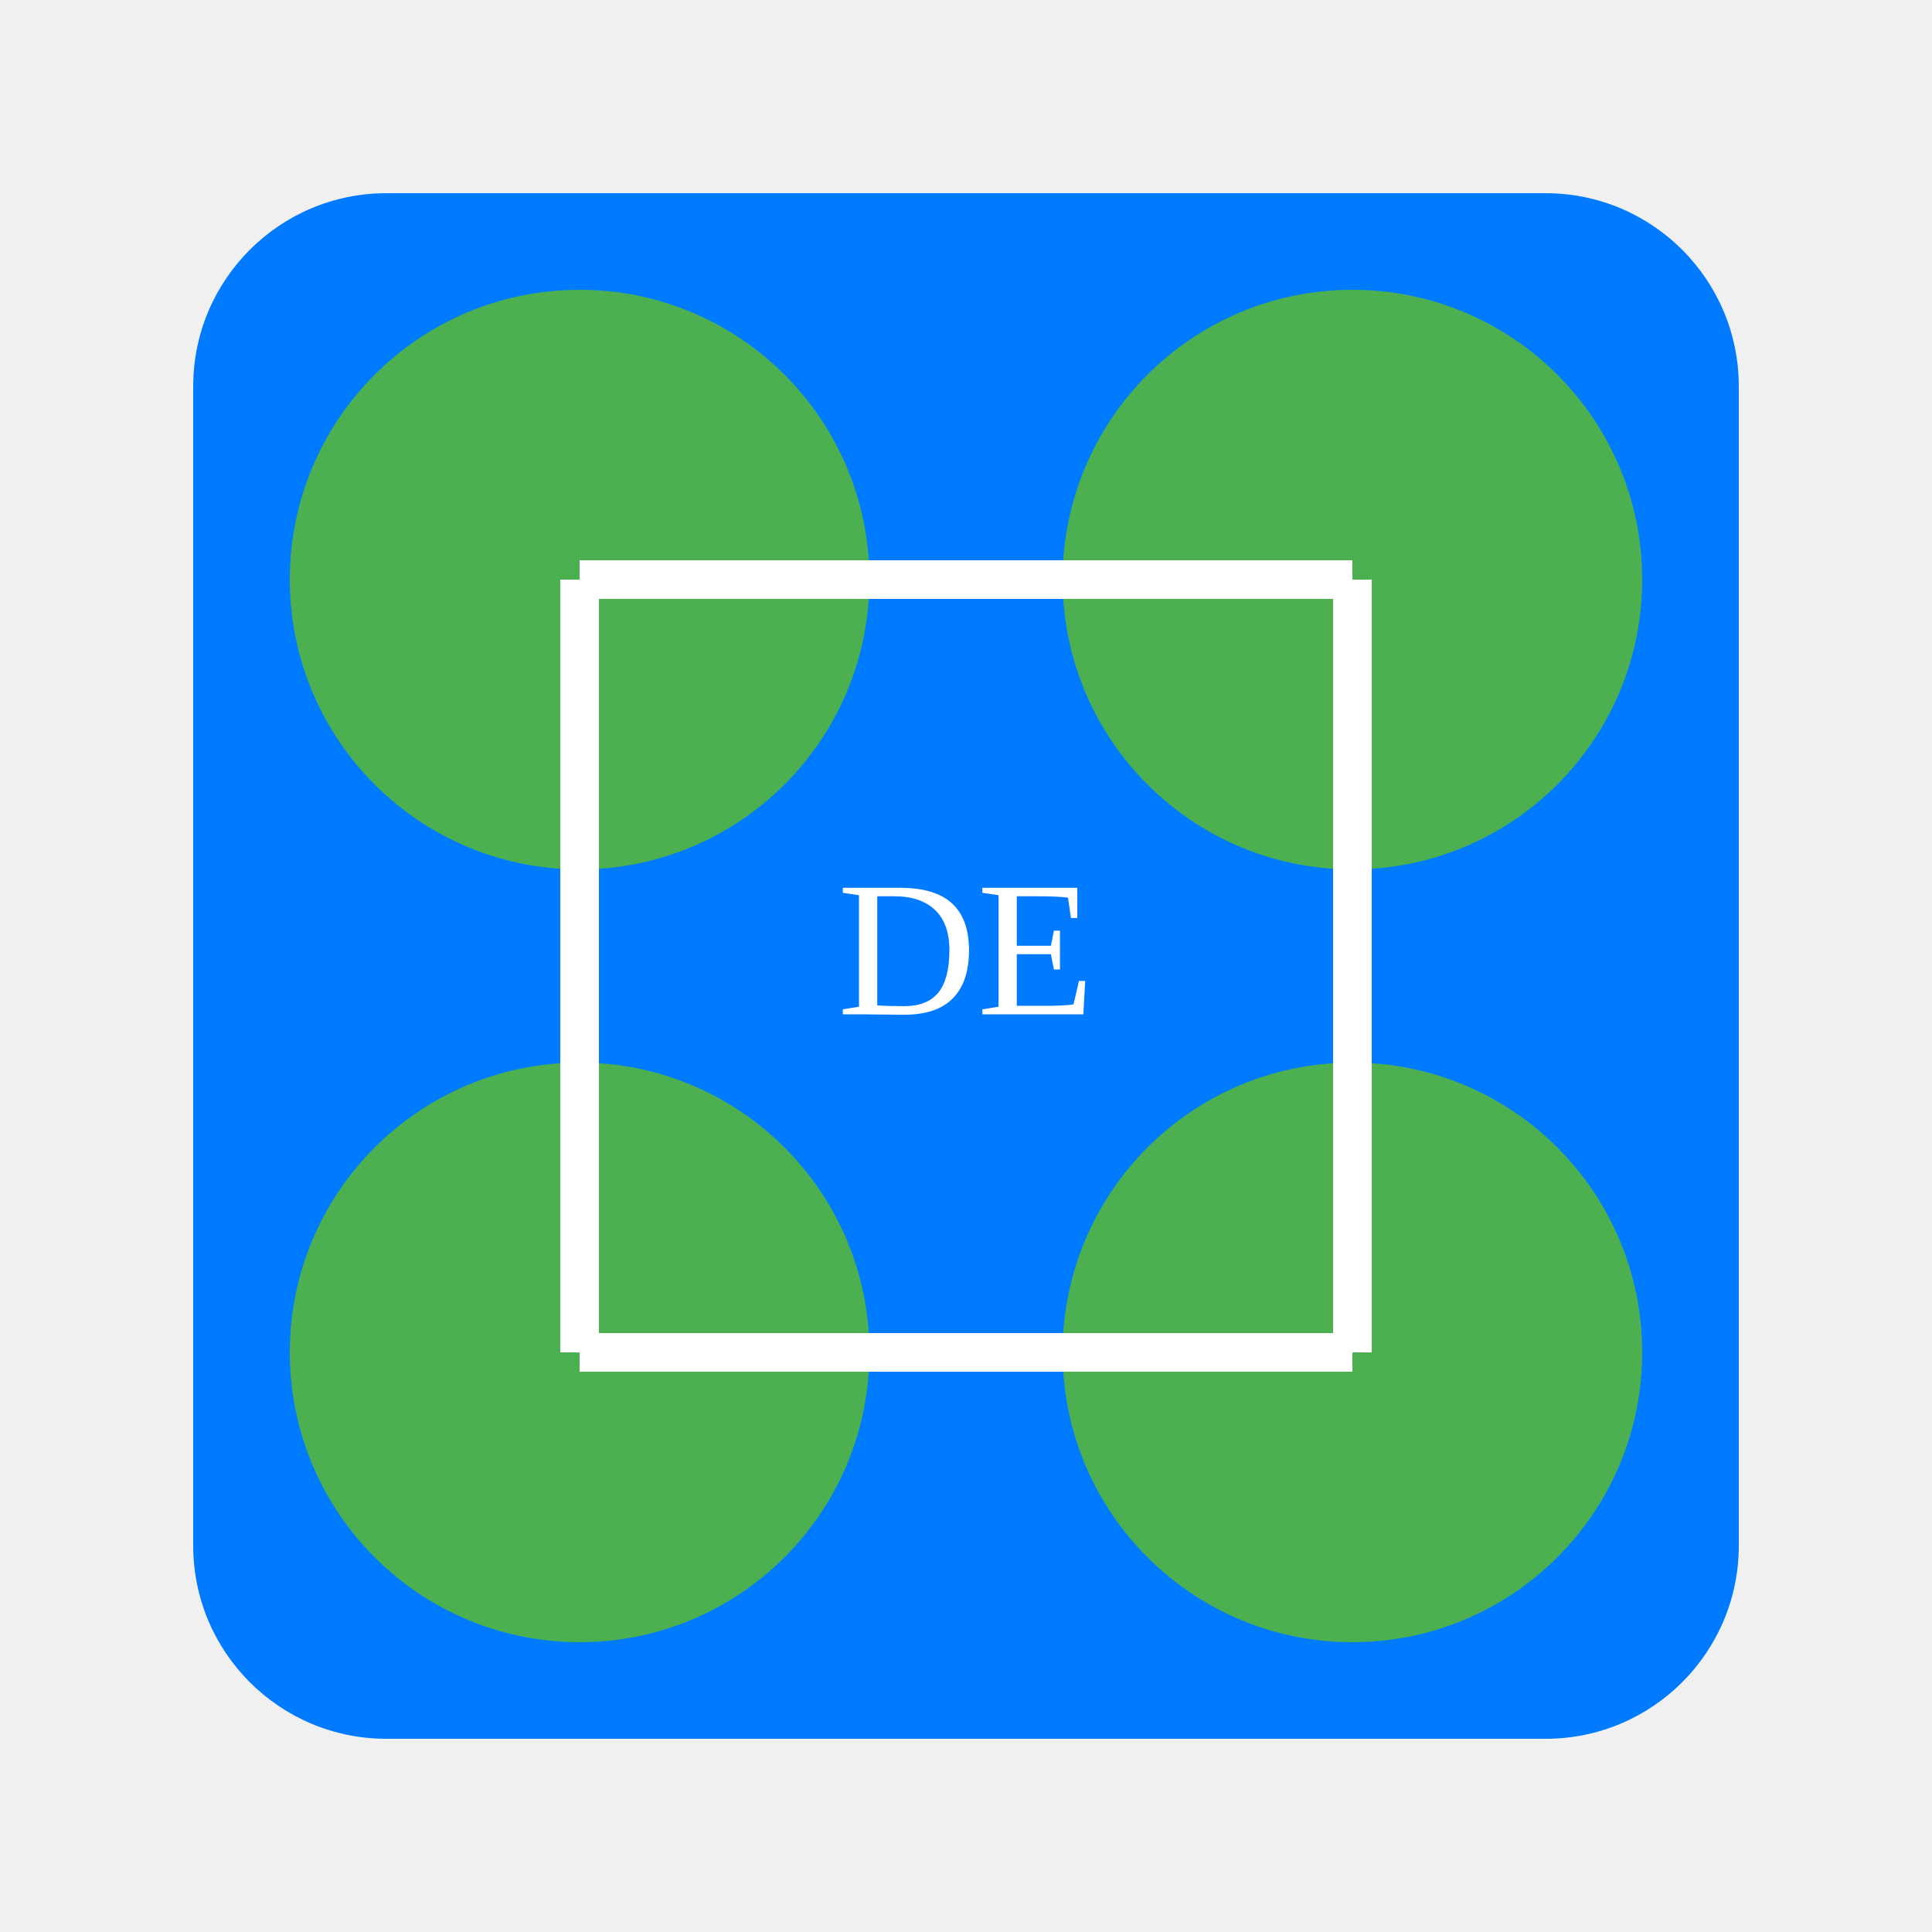
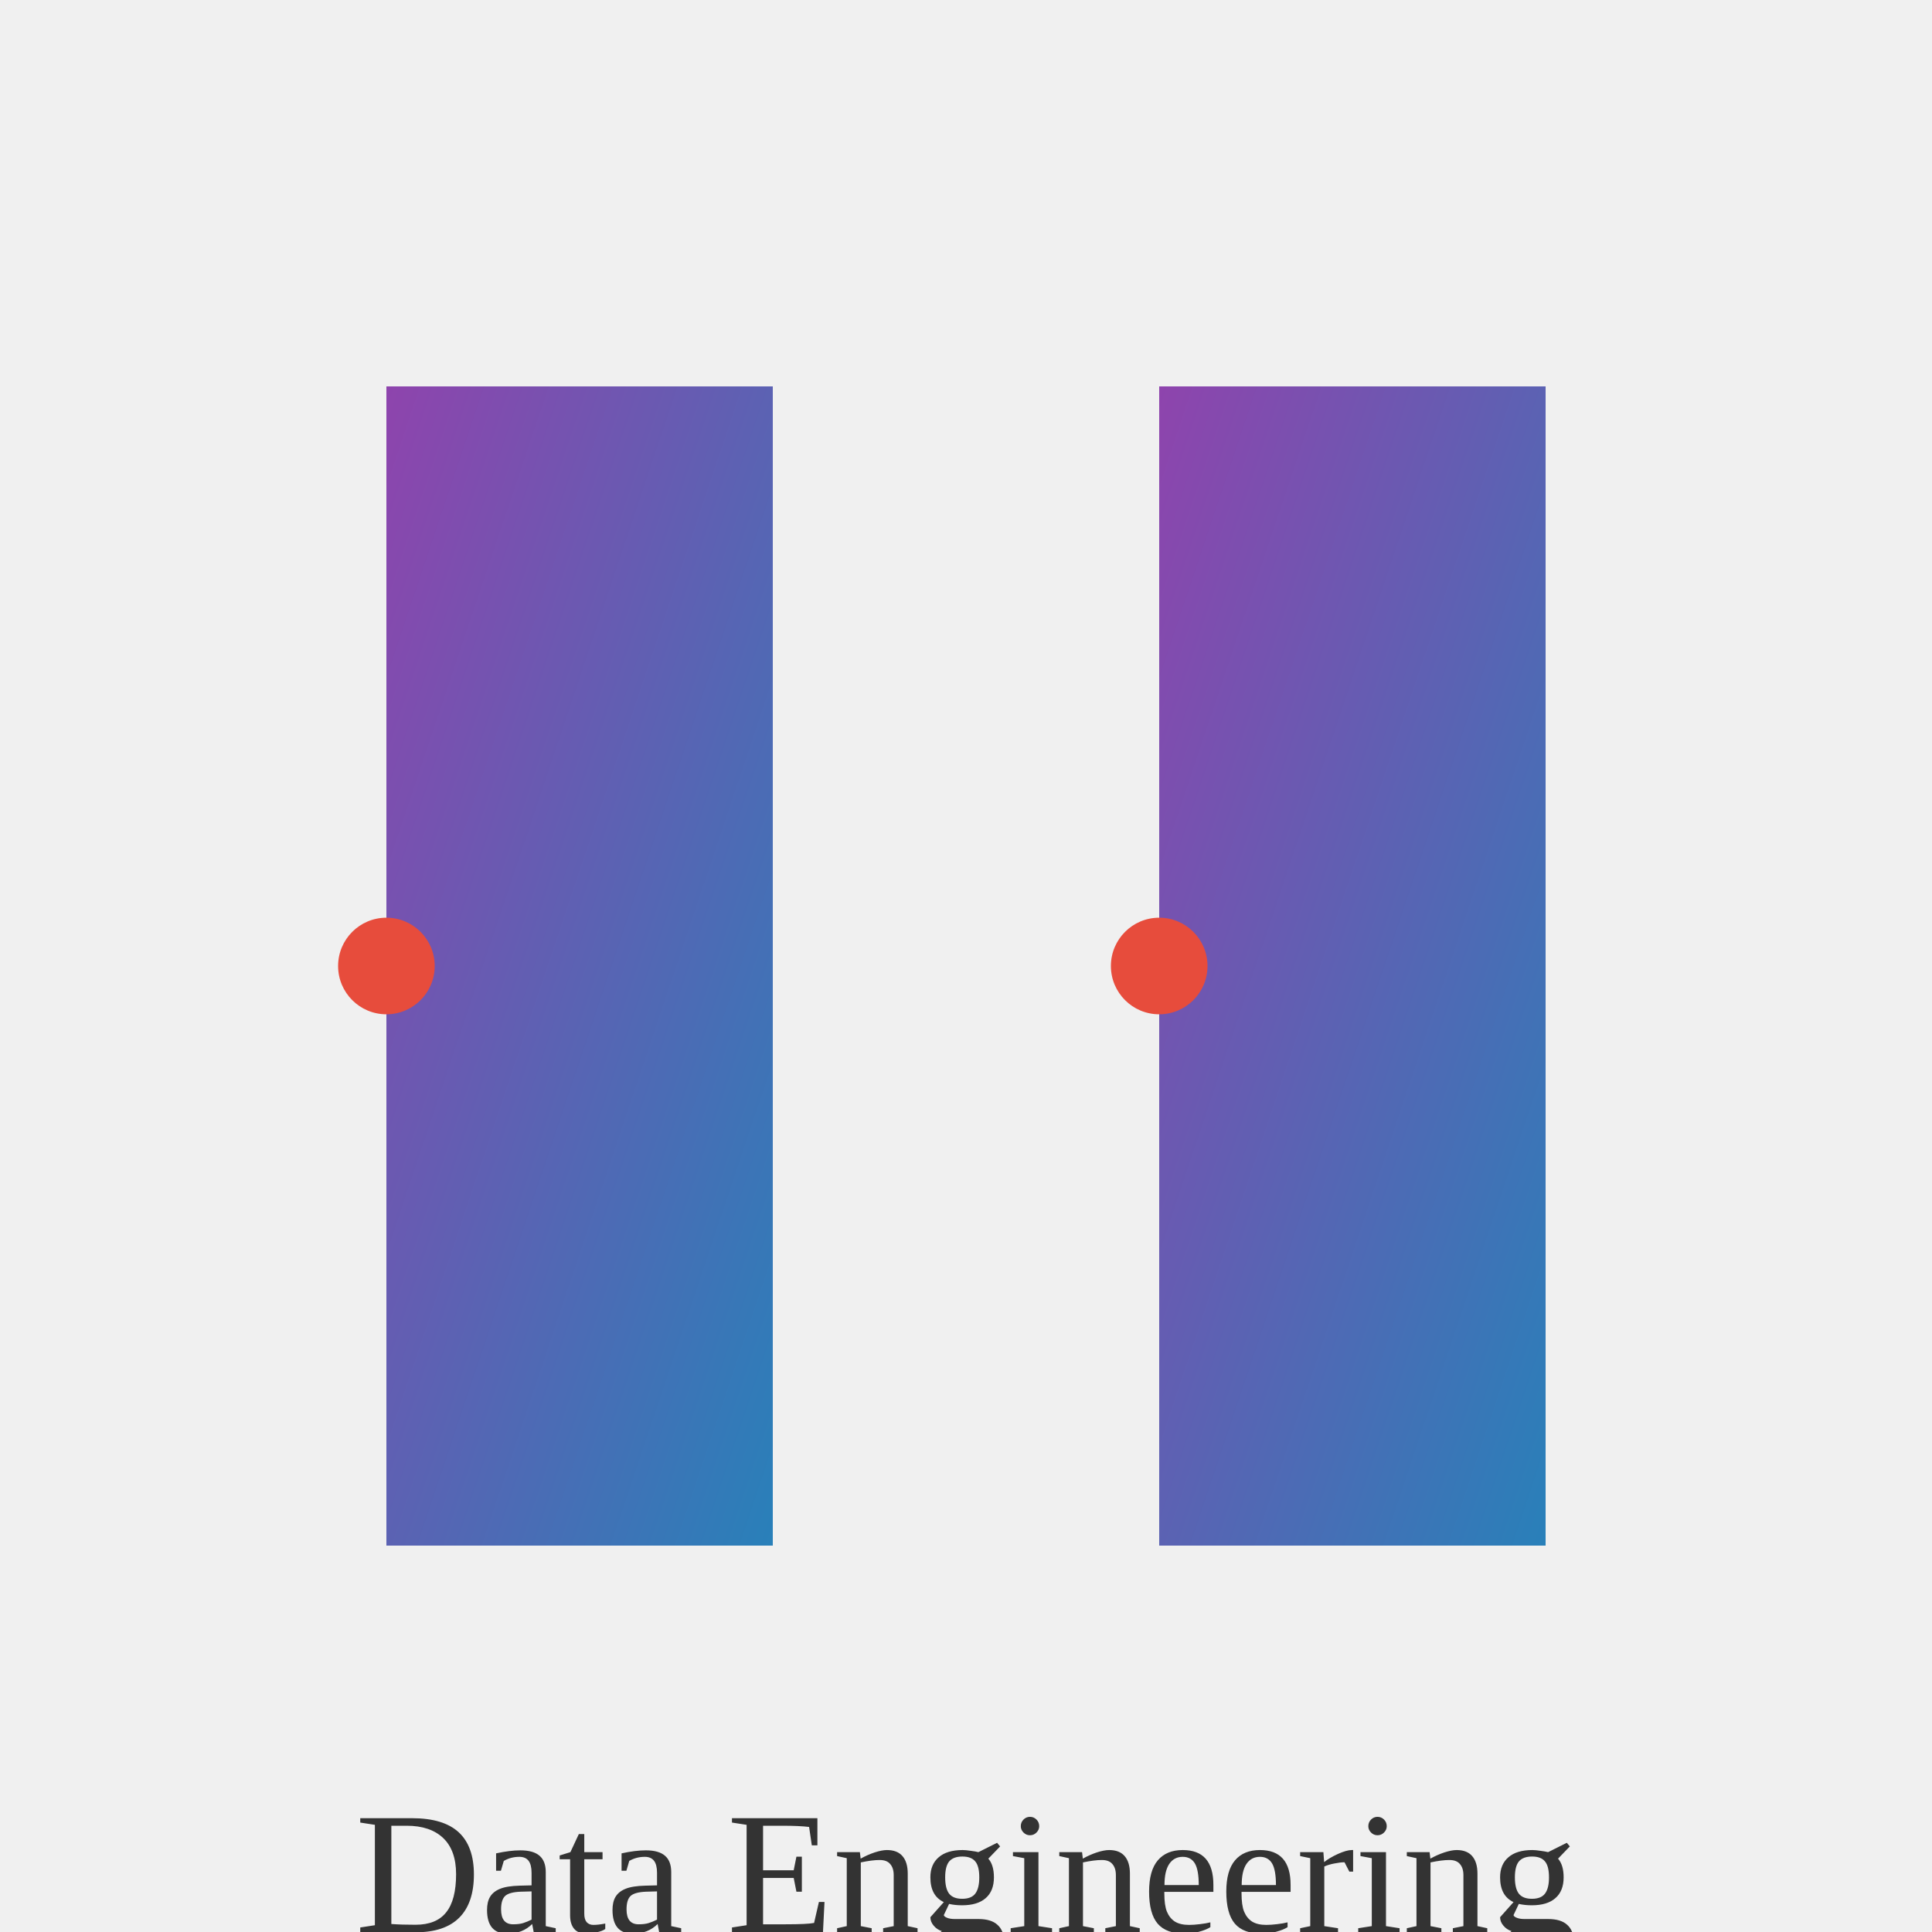
<svg xmlns="http://www.w3.org/2000/svg" viewBox="0 0 200 200" width="200" height="200">
-   <rect x="20" y="20" width="160" height="160" rx="20" fill="#007bff" />
-   <circle cx="60" cy="60" r="30" fill="#4CAF50" />
-   <circle cx="140" cy="60" r="30" fill="#4CAF50" />
-   <circle cx="60" cy="140" r="30" fill="#4CAF50" />
-   <circle cx="140" cy="140" r="30" fill="#4CAF50" />
-   <line x1="60" y1="60" x2="60" y2="140" stroke="#fff" stroke-width="4" />
-   <line x1="140" y1="60" x2="140" y2="140" stroke="#fff" stroke-width="4" />
-   <line x1="60" y1="60" x2="140" y2="60" stroke="#fff" stroke-width="4" />
-   <line x1="60" y1="140" x2="140" y2="140" stroke="#fff" stroke-width="4" />
-   <text x="50%" y="50%" text-anchor="middle" font-size="20" fill="#fff" dy="5">DE</text>
+   <defs>
+     <linearGradient id="gradient1" x1="0%" y1="0%" x2="100%" y2="100%">
+       <stop offset="0%" style="stop-color:#8e44ad;stop-opacity:1" />
+       <stop offset="100%" style="stop-color:#2980b9;stop-opacity:1" />
+     </linearGradient>
+     <linearGradient id="gradient2" x1="0%" y1="100%" x2="100%" y2="0%">
+       <stop offset="0%" style="stop-color:#2ecc71;stop-opacity:1" />
+       <stop offset="100%" style="stop-color:#27ae60;stop-opacity:1" />
+     </linearGradient>
+   </defs>
+   <g>
+     <rect x="40" y="40" width="40" height="120" fill="url(#gradient1)" />
+     <rect x="120" y="40" width="40" height="120" fill="url(#gradient1)" />
+     <line x1="40" y1="100" x2="120" y2="100" stroke="url(#gradient2)" stroke-width="6" stroke-dasharray="5,5" />
+     <circle cx="40" cy="100" r="5" fill="#e74c3c" />
+     <circle cx="120" cy="100" r="5" fill="#e74c3c" />
+   </g>
+   <text x="50%" y="50%" text-anchor="middle" font-size="18" fill="#333" dy="100">Data Engineering</text>
</svg>
